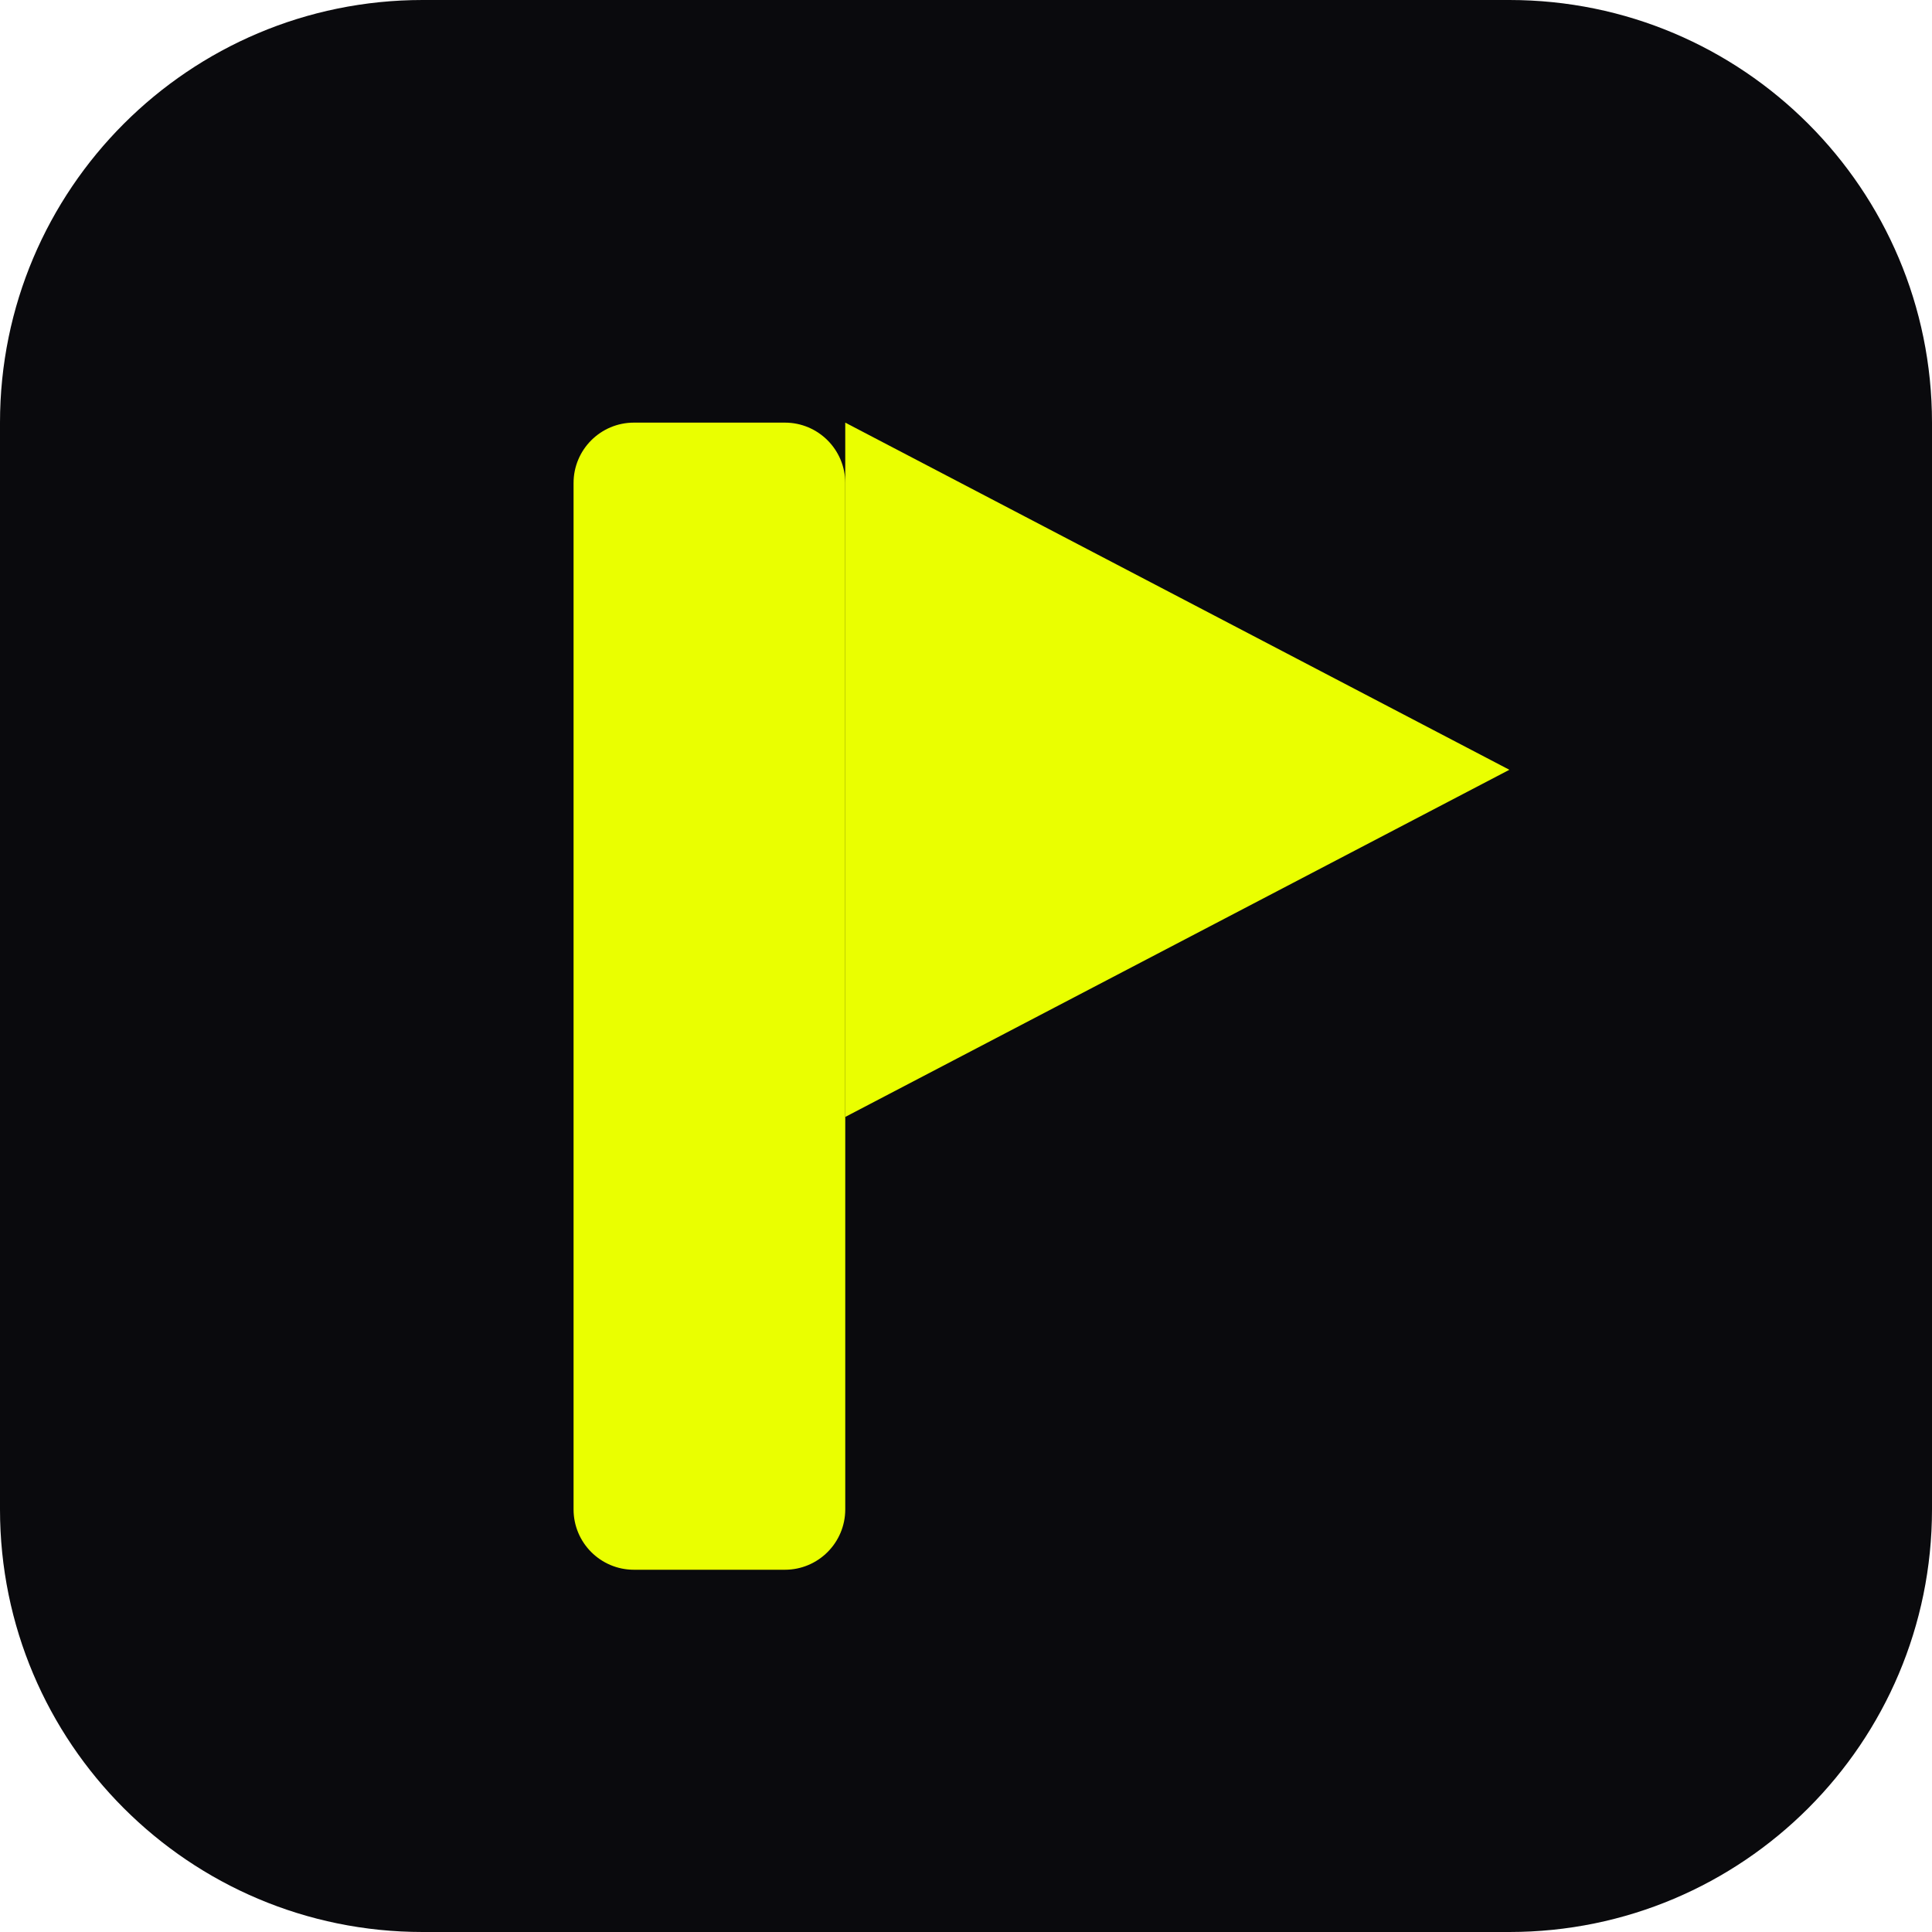
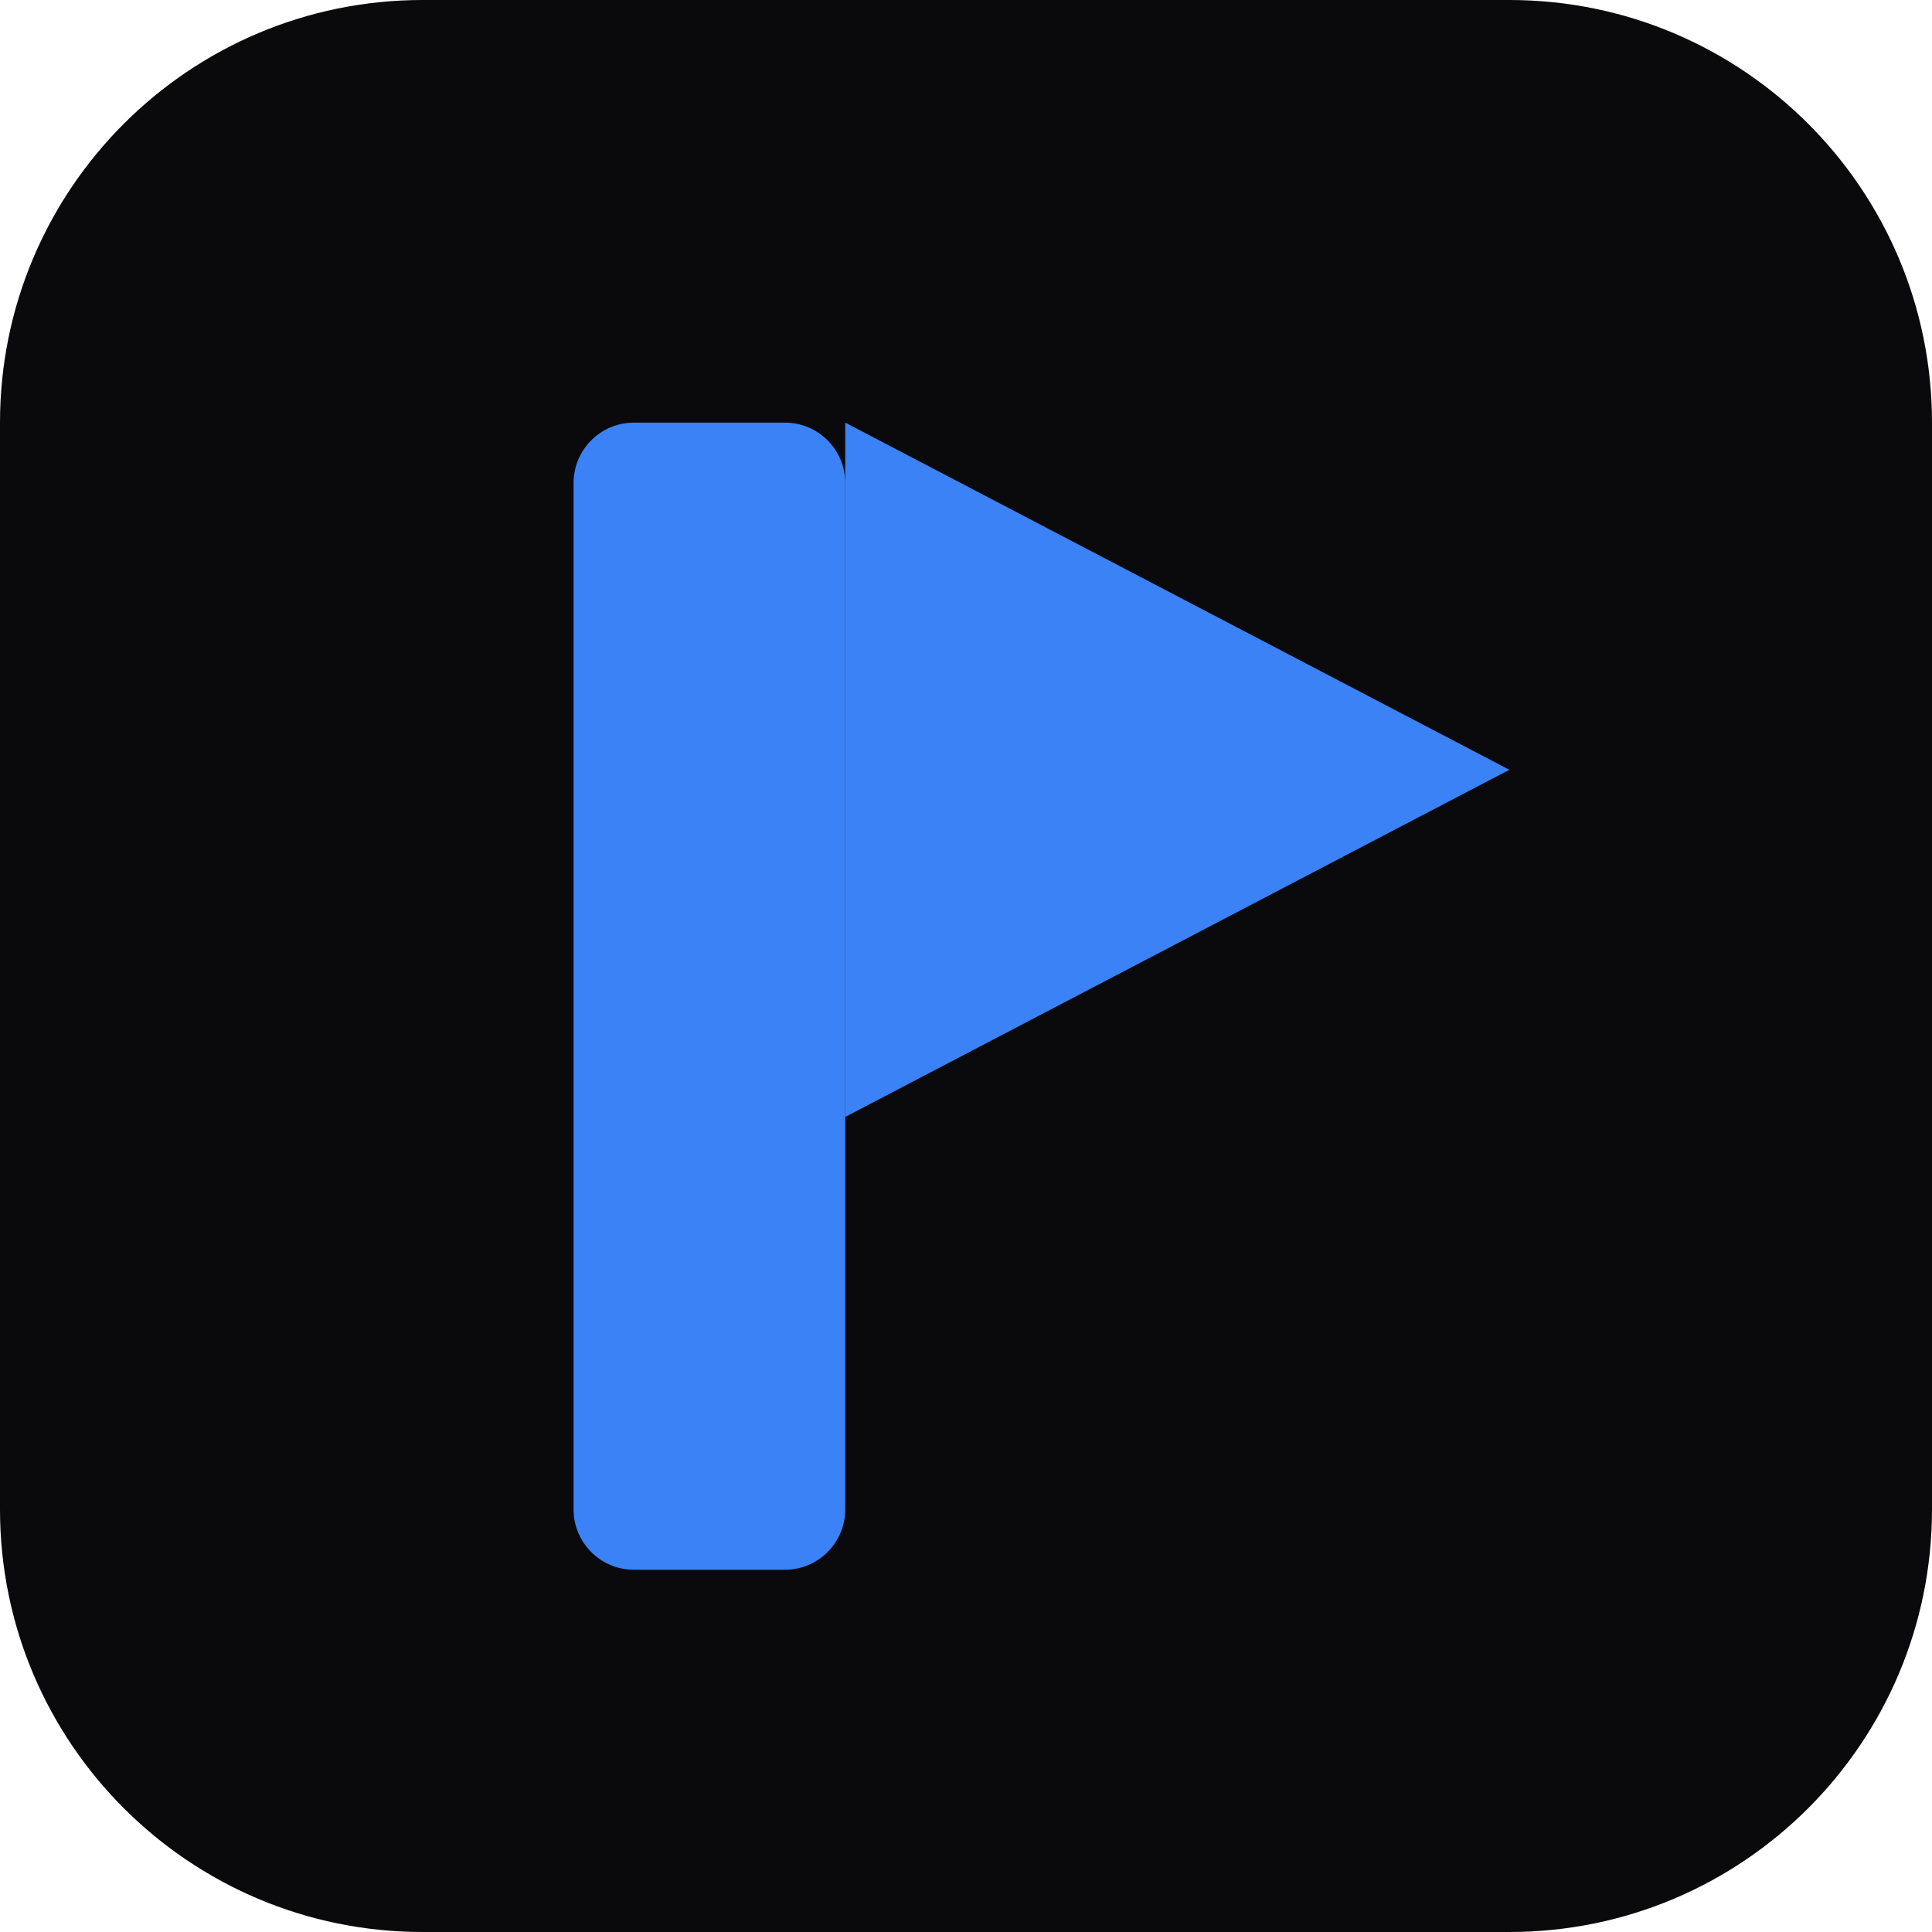
<svg xmlns="http://www.w3.org/2000/svg" viewBox="0 0 64 64">
  <rect width="64" height="64" rx="14" fill="#0a0a0d" />
-   <rect x="19" y="14" width="9" height="38" rx="2" fill="#EAFF00" />
-   <path d="M28 14 L50 25.5 L28 37 Z" fill="#EAFF00" />
+   <rect x="19" y="14" width="9" height="38" rx="2" fill="#3B82F6" />
+   <path d="M28 14 L50 25.5 L28 37 Z" fill="#3B82F6" />
</svg>
